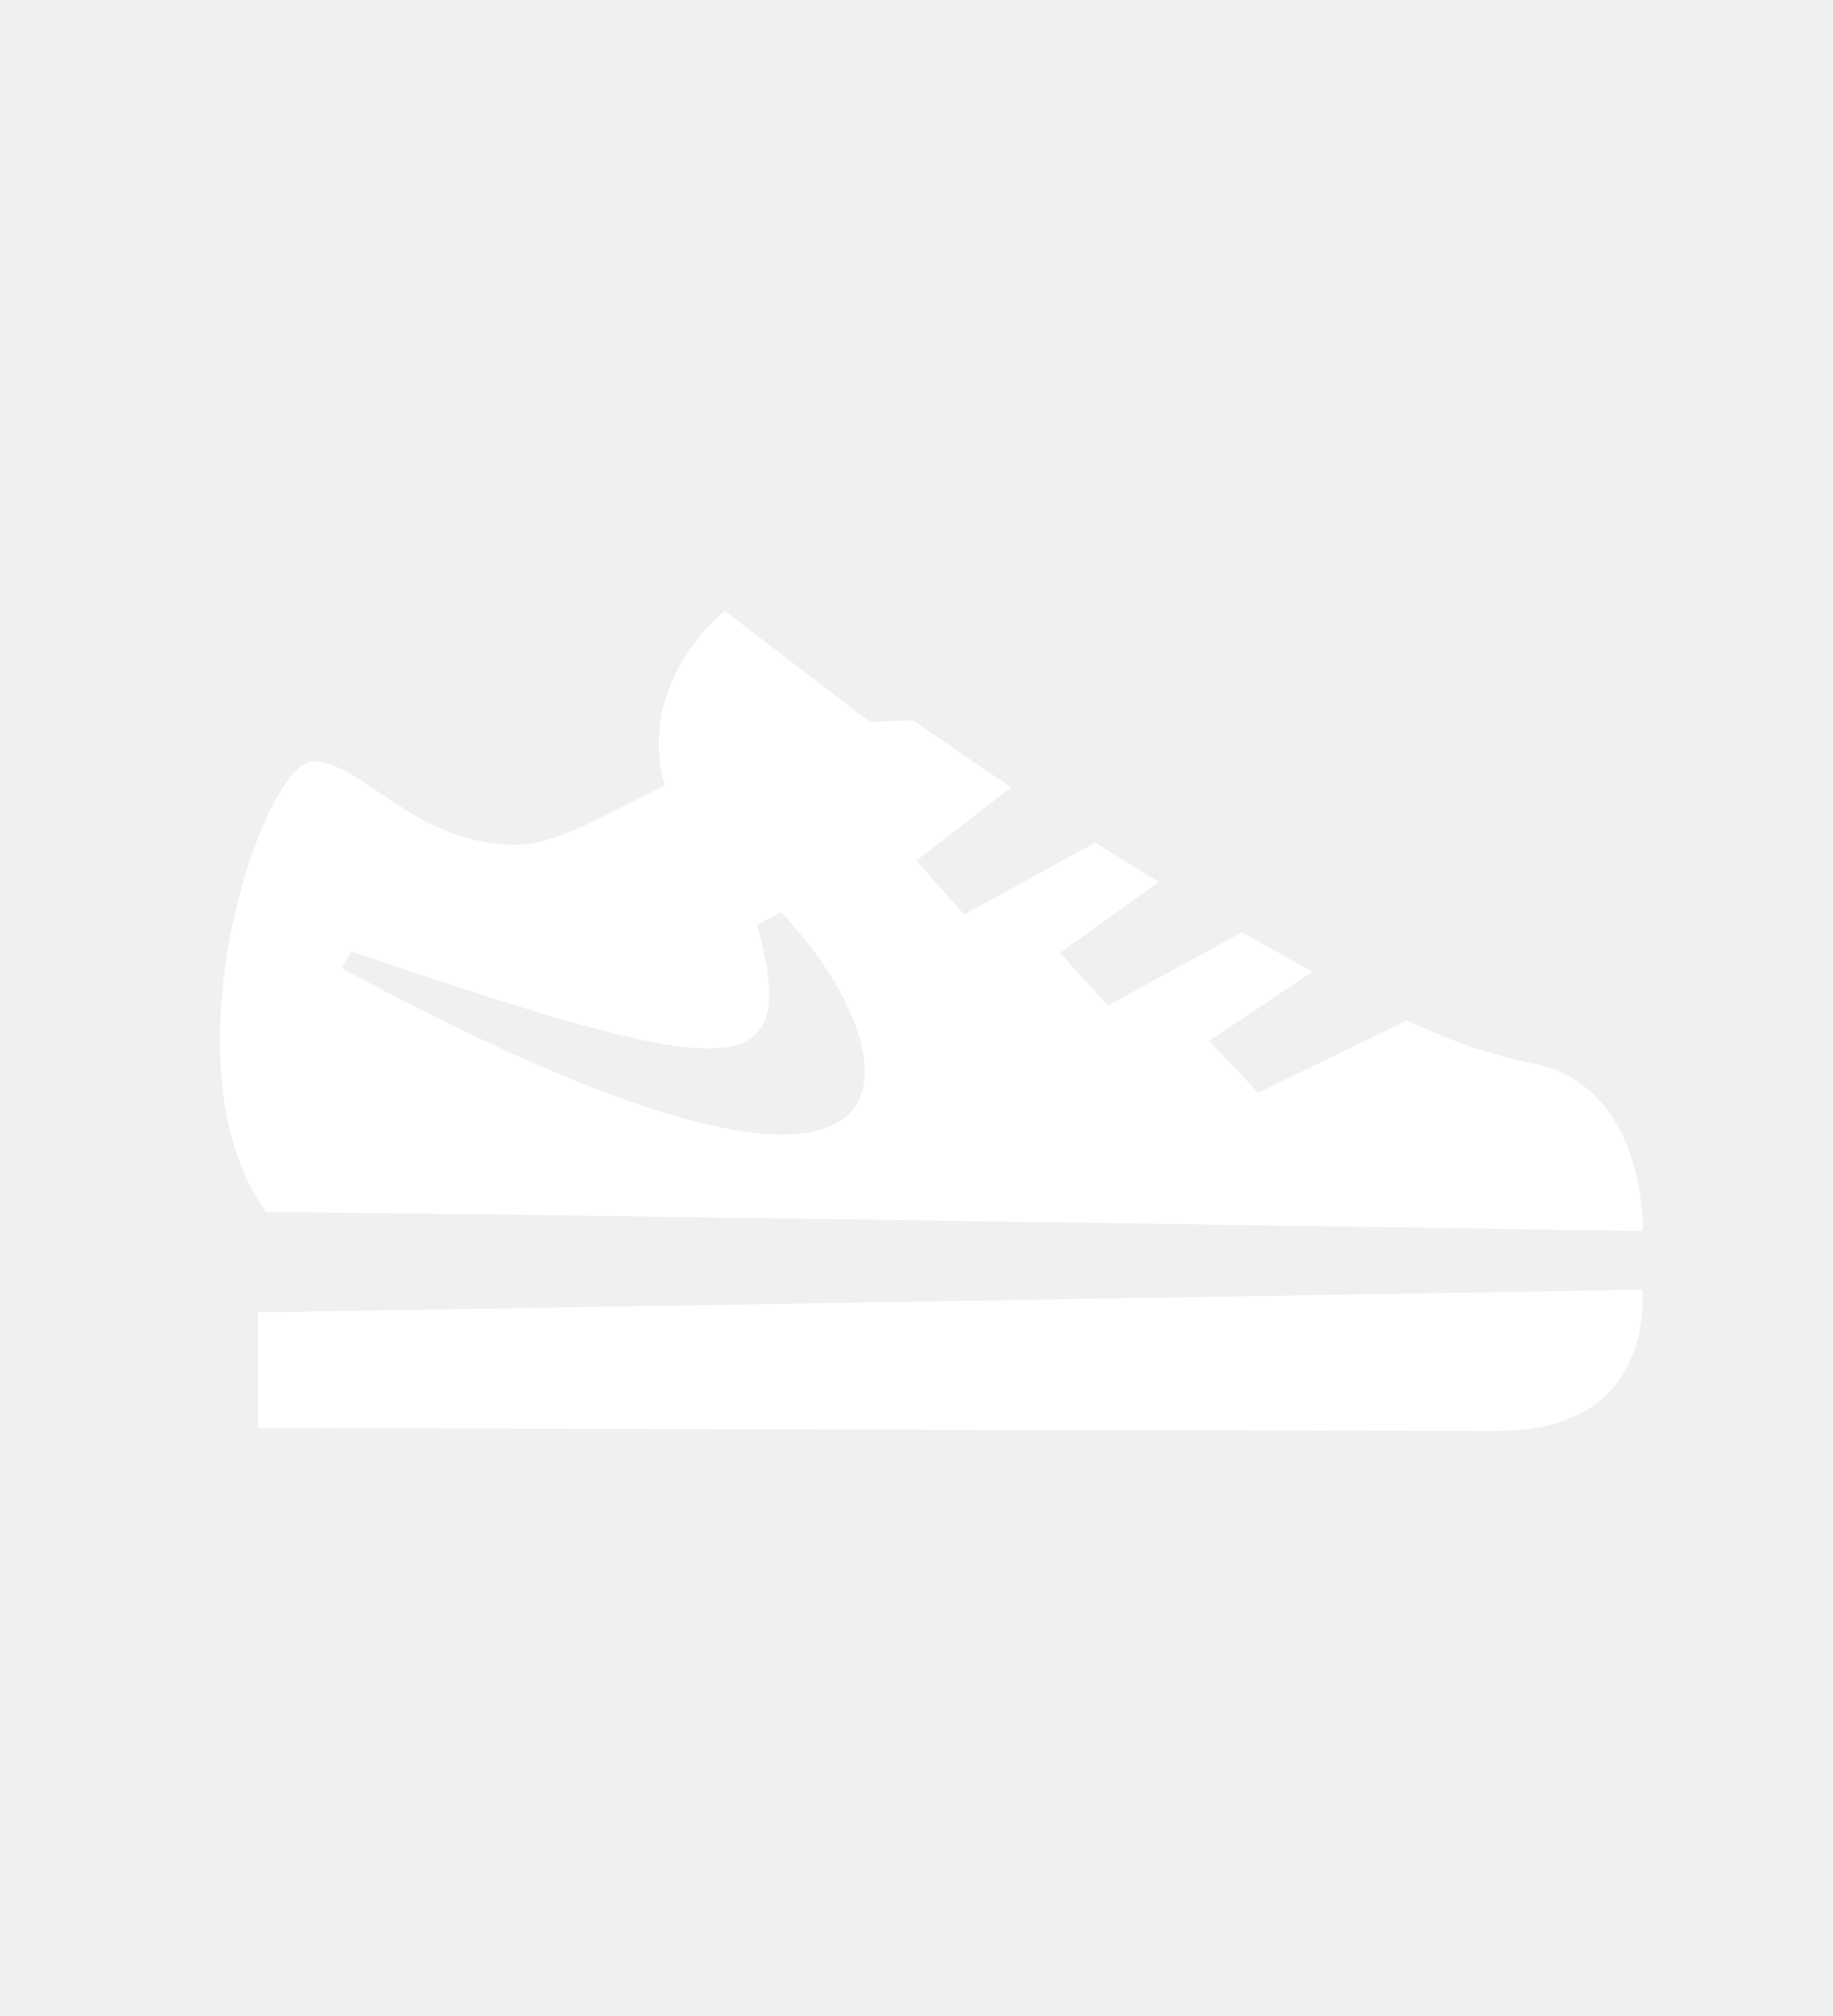
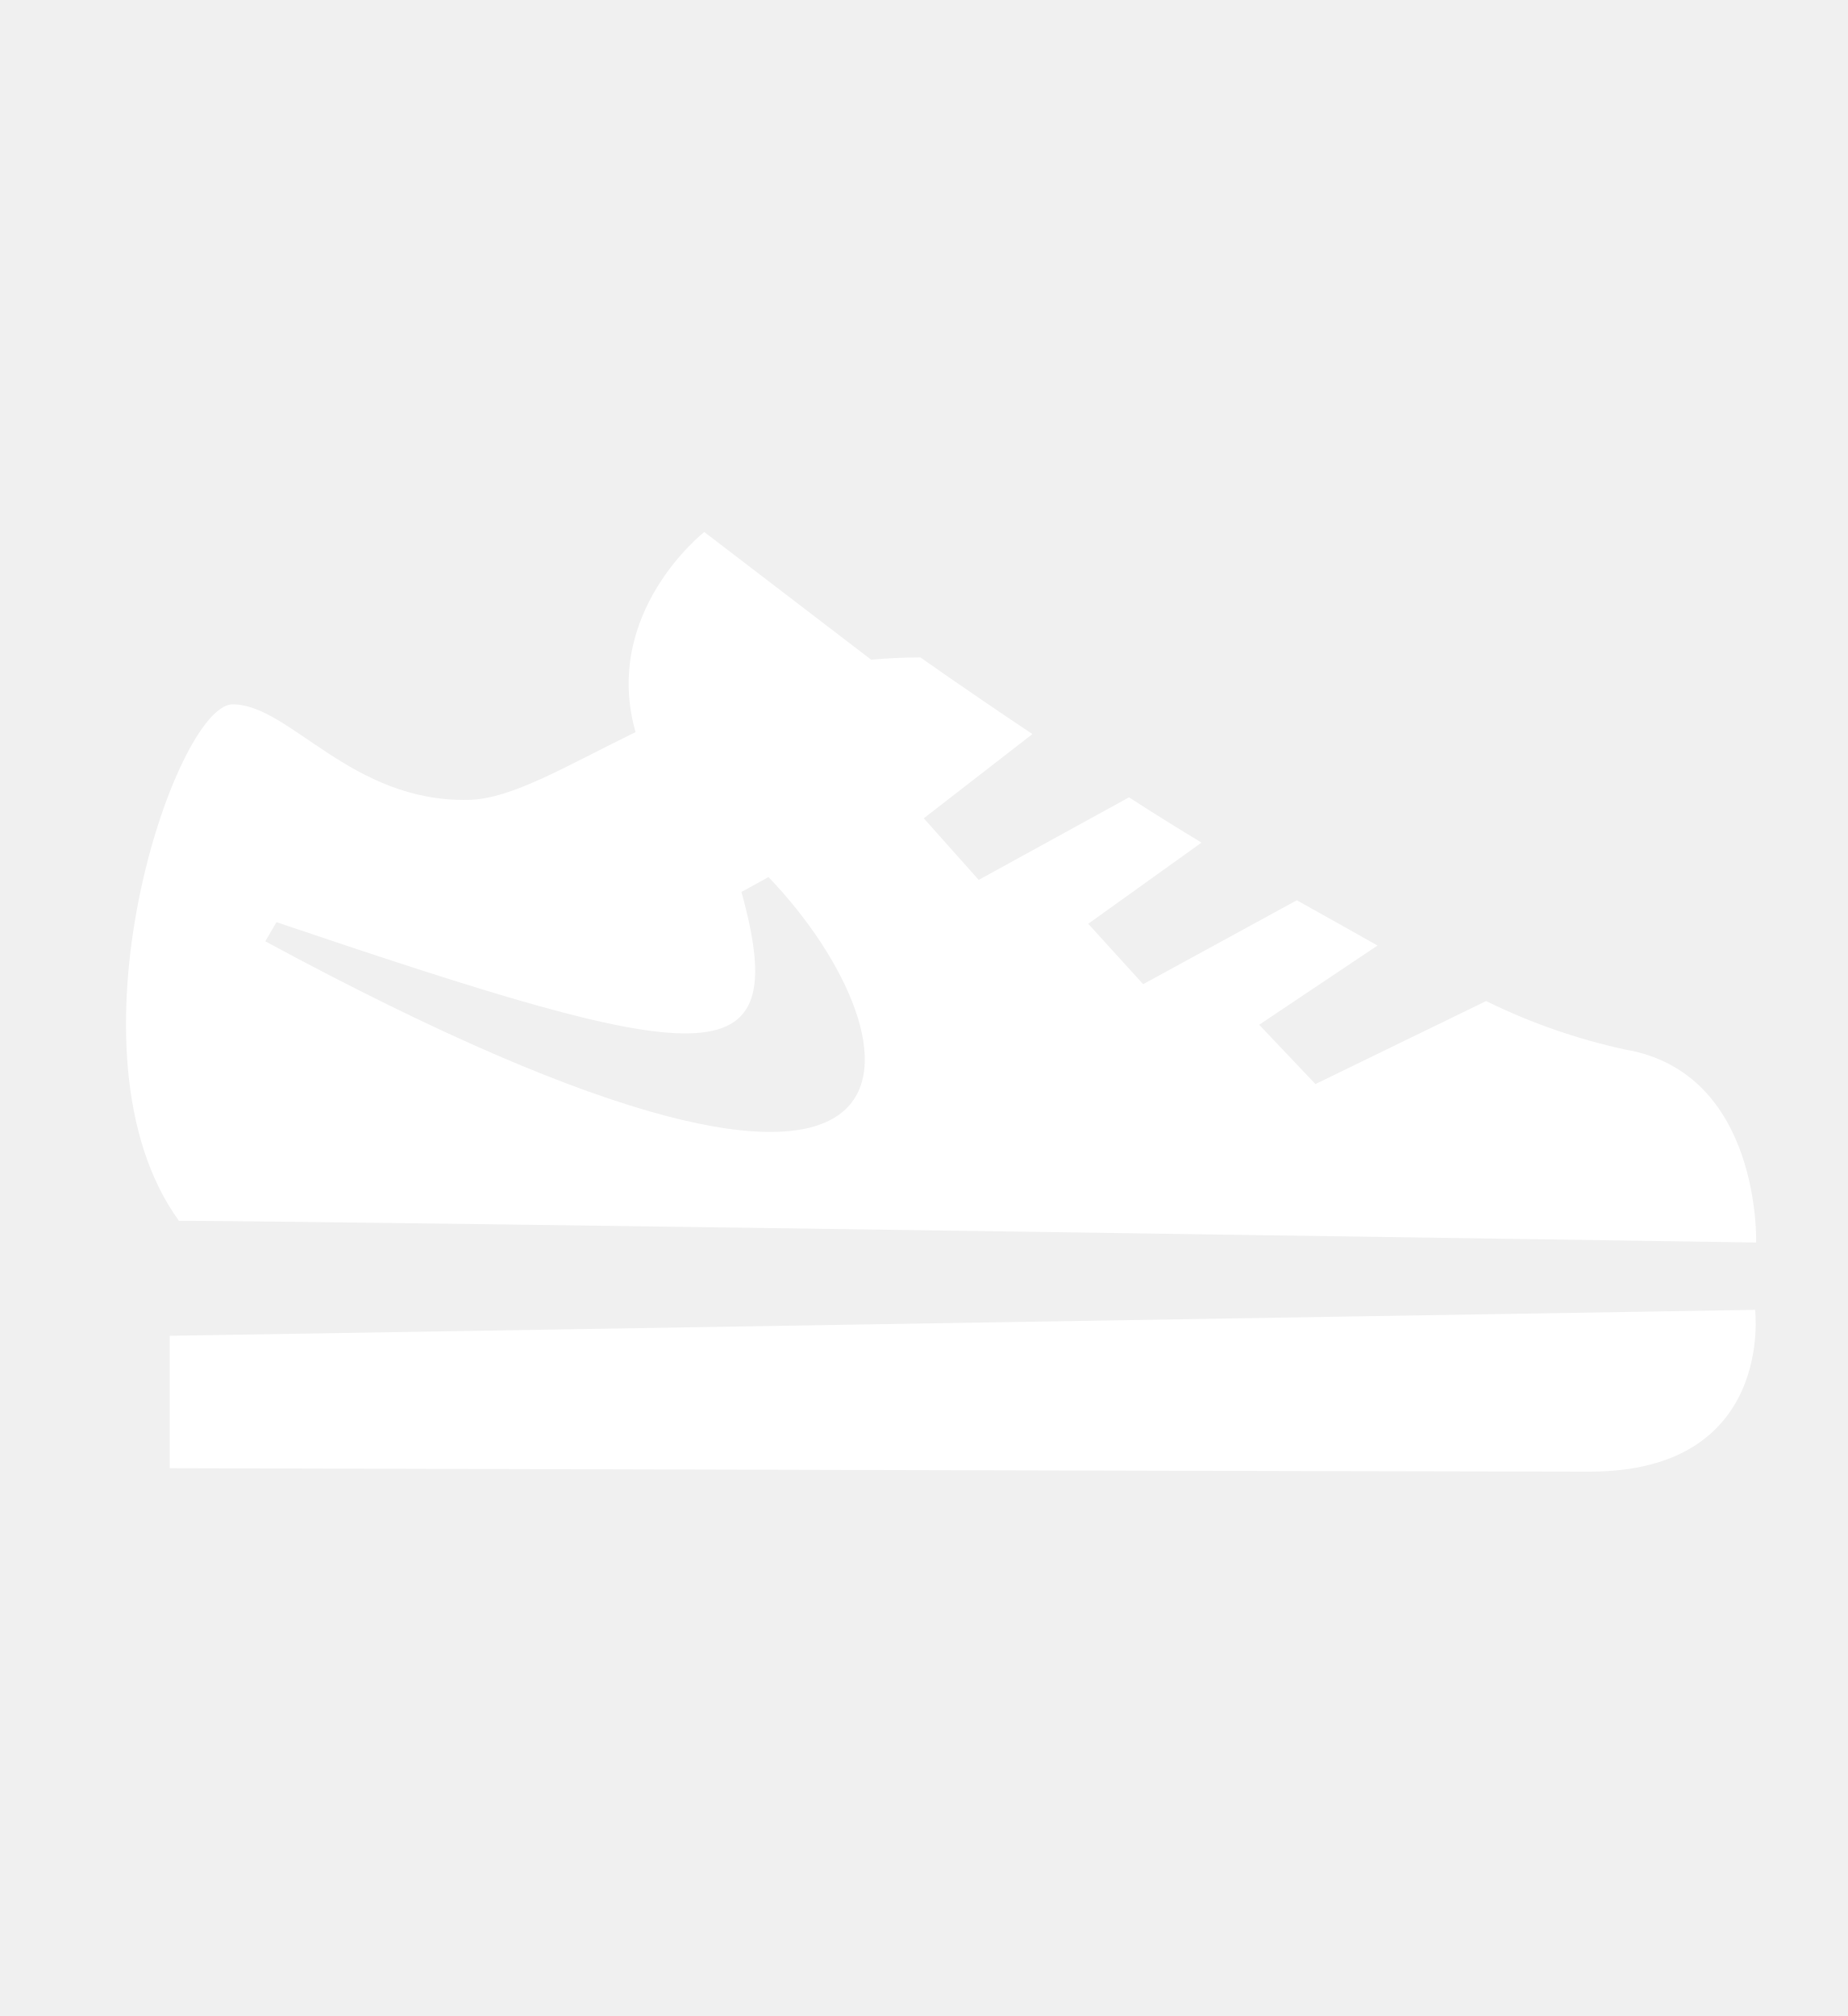
- <svg xmlns="http://www.w3.org/2000/svg" width="50" height="55" viewBox="0 0 50 55" fill="none">
-   <path fill-rule="evenodd" clip-rule="evenodd" d="M40.853 39.039C37.876 39.039 7.041 38.957 7.041 38.957V35.805L44.794 35.187C44.794 35.187 45.267 39.039 40.853 39.039ZM7.258 33.063C4.368 29.071 7.178 20.77 8.54 20.77C9.902 20.77 11.35 23.106 14.161 23.045C15.19 23.023 16.476 22.24 18.134 21.432C17.325 18.578 19.771 16.667 19.771 16.667L23.745 19.707C24.106 19.674 24.514 19.653 24.919 19.653C24.919 19.653 25.977 20.404 27.585 21.478L24.998 23.483L26.306 24.95L29.886 22.984C30.438 23.343 31.016 23.703 31.612 24.062L28.914 25.995L30.222 27.433L33.881 25.435C34.524 25.794 35.167 26.153 35.803 26.513L32.985 28.399L34.325 29.811L38.389 27.835C39.44 28.352 40.55 28.739 41.695 28.988C44.946 29.538 44.819 33.584 44.819 33.584C44.819 33.584 10.697 33.067 7.247 33.067L7.258 33.063ZM21.31 24.878L20.656 25.237C21.924 29.815 19.764 29.398 9.584 25.956L9.317 26.412C26.172 35.521 25.005 28.744 21.299 24.881L21.31 24.878Z" fill="white" />
+ <svg xmlns="http://www.w3.org/2000/svg" width="44" height="48" viewBox="0 0 44 48" fill="none">
+   <path fill-rule="evenodd" clip-rule="evenodd" d="M37.853 35.039C34.876 35.039 4.041 34.957 4.041 34.957V31.805L41.794 31.187C41.794 31.187 42.267 35.039 37.853 35.039ZM4.258 29.063C1.368 25.071 4.178 16.77 5.54 16.77C6.902 16.77 8.35 19.106 11.161 19.045C12.19 19.023 13.476 18.24 15.134 17.432C14.325 14.578 16.771 12.667 16.771 12.667L20.745 15.707C21.106 15.674 21.514 15.653 21.919 15.653C21.919 15.653 22.977 16.404 24.585 17.478L21.998 19.483L23.306 20.95L26.886 18.984C27.438 19.343 28.016 19.703 28.612 20.062L25.914 21.995L27.222 23.433L30.881 21.435C31.524 21.794 32.167 22.153 32.803 22.513L29.985 24.399L31.325 25.811L35.389 23.835C36.44 24.352 37.55 24.739 38.695 24.988C41.946 25.538 41.819 29.584 41.819 29.584C41.819 29.584 7.697 29.067 4.247 29.067L4.258 29.063ZM18.31 20.878L17.656 21.237C18.924 25.815 16.764 25.398 6.584 21.956L6.317 22.412C23.172 31.521 22.005 24.744 18.299 20.881L18.31 20.878Z" fill="white" />
</svg>
